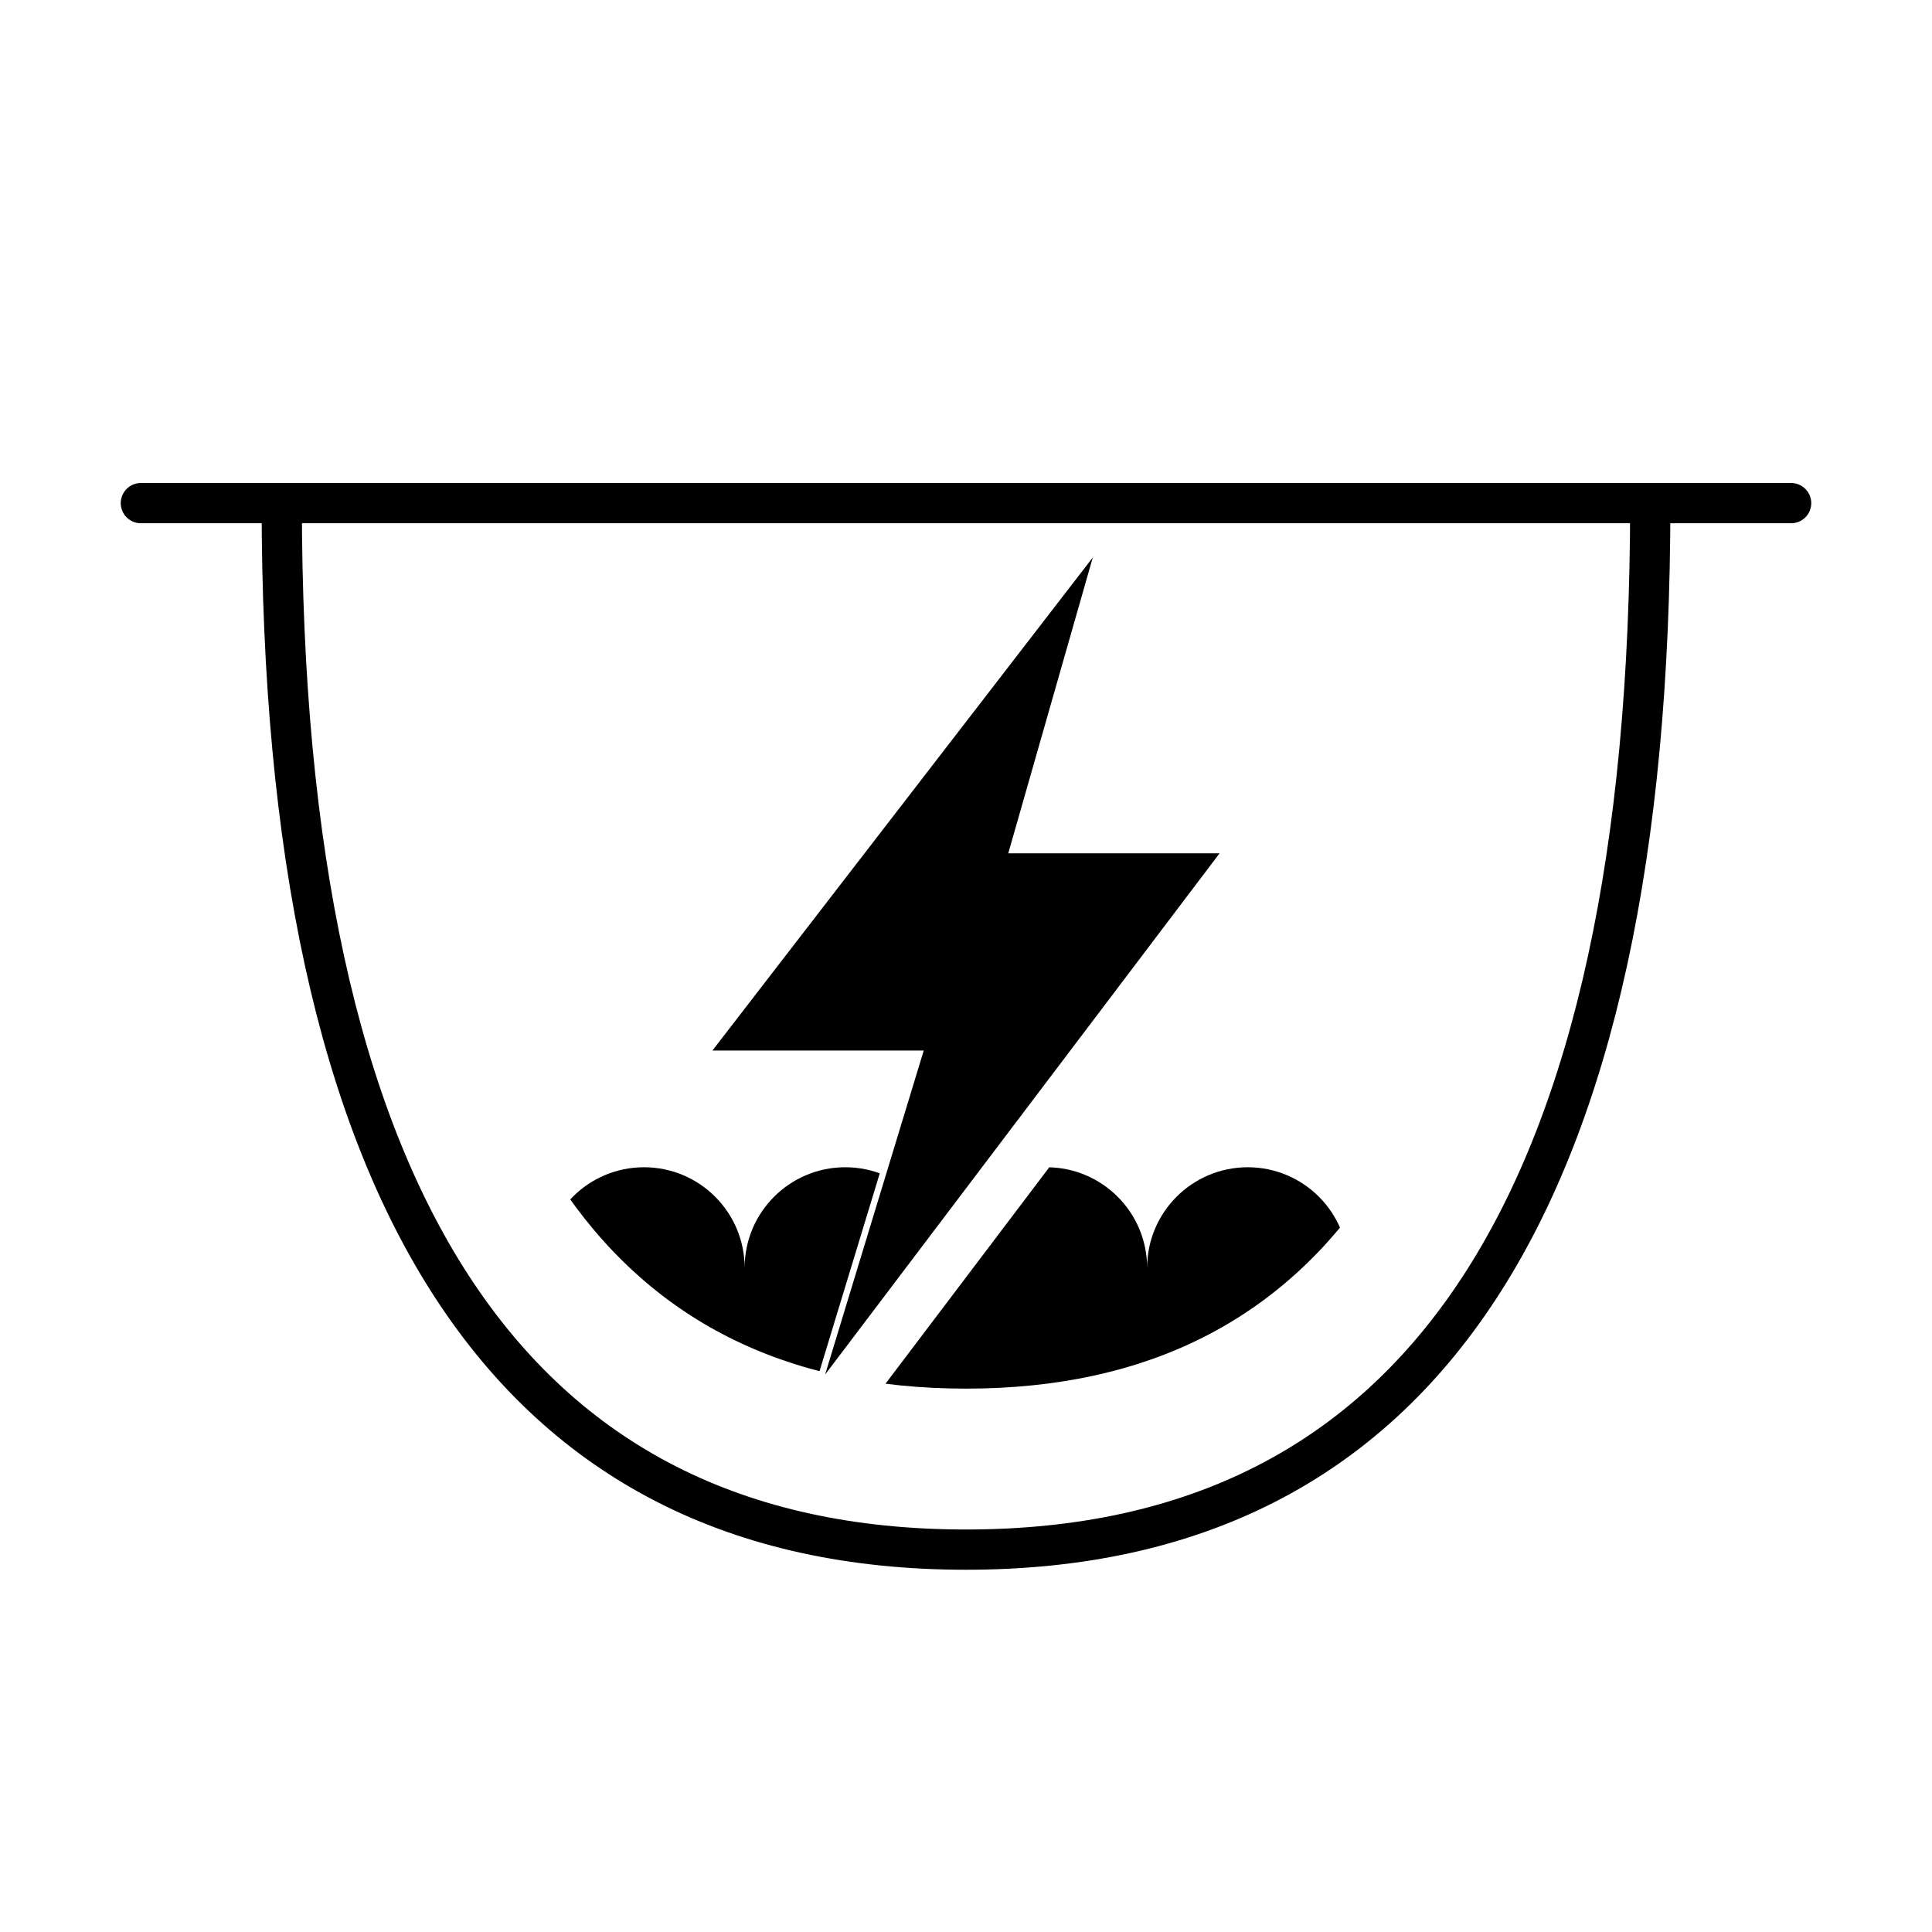
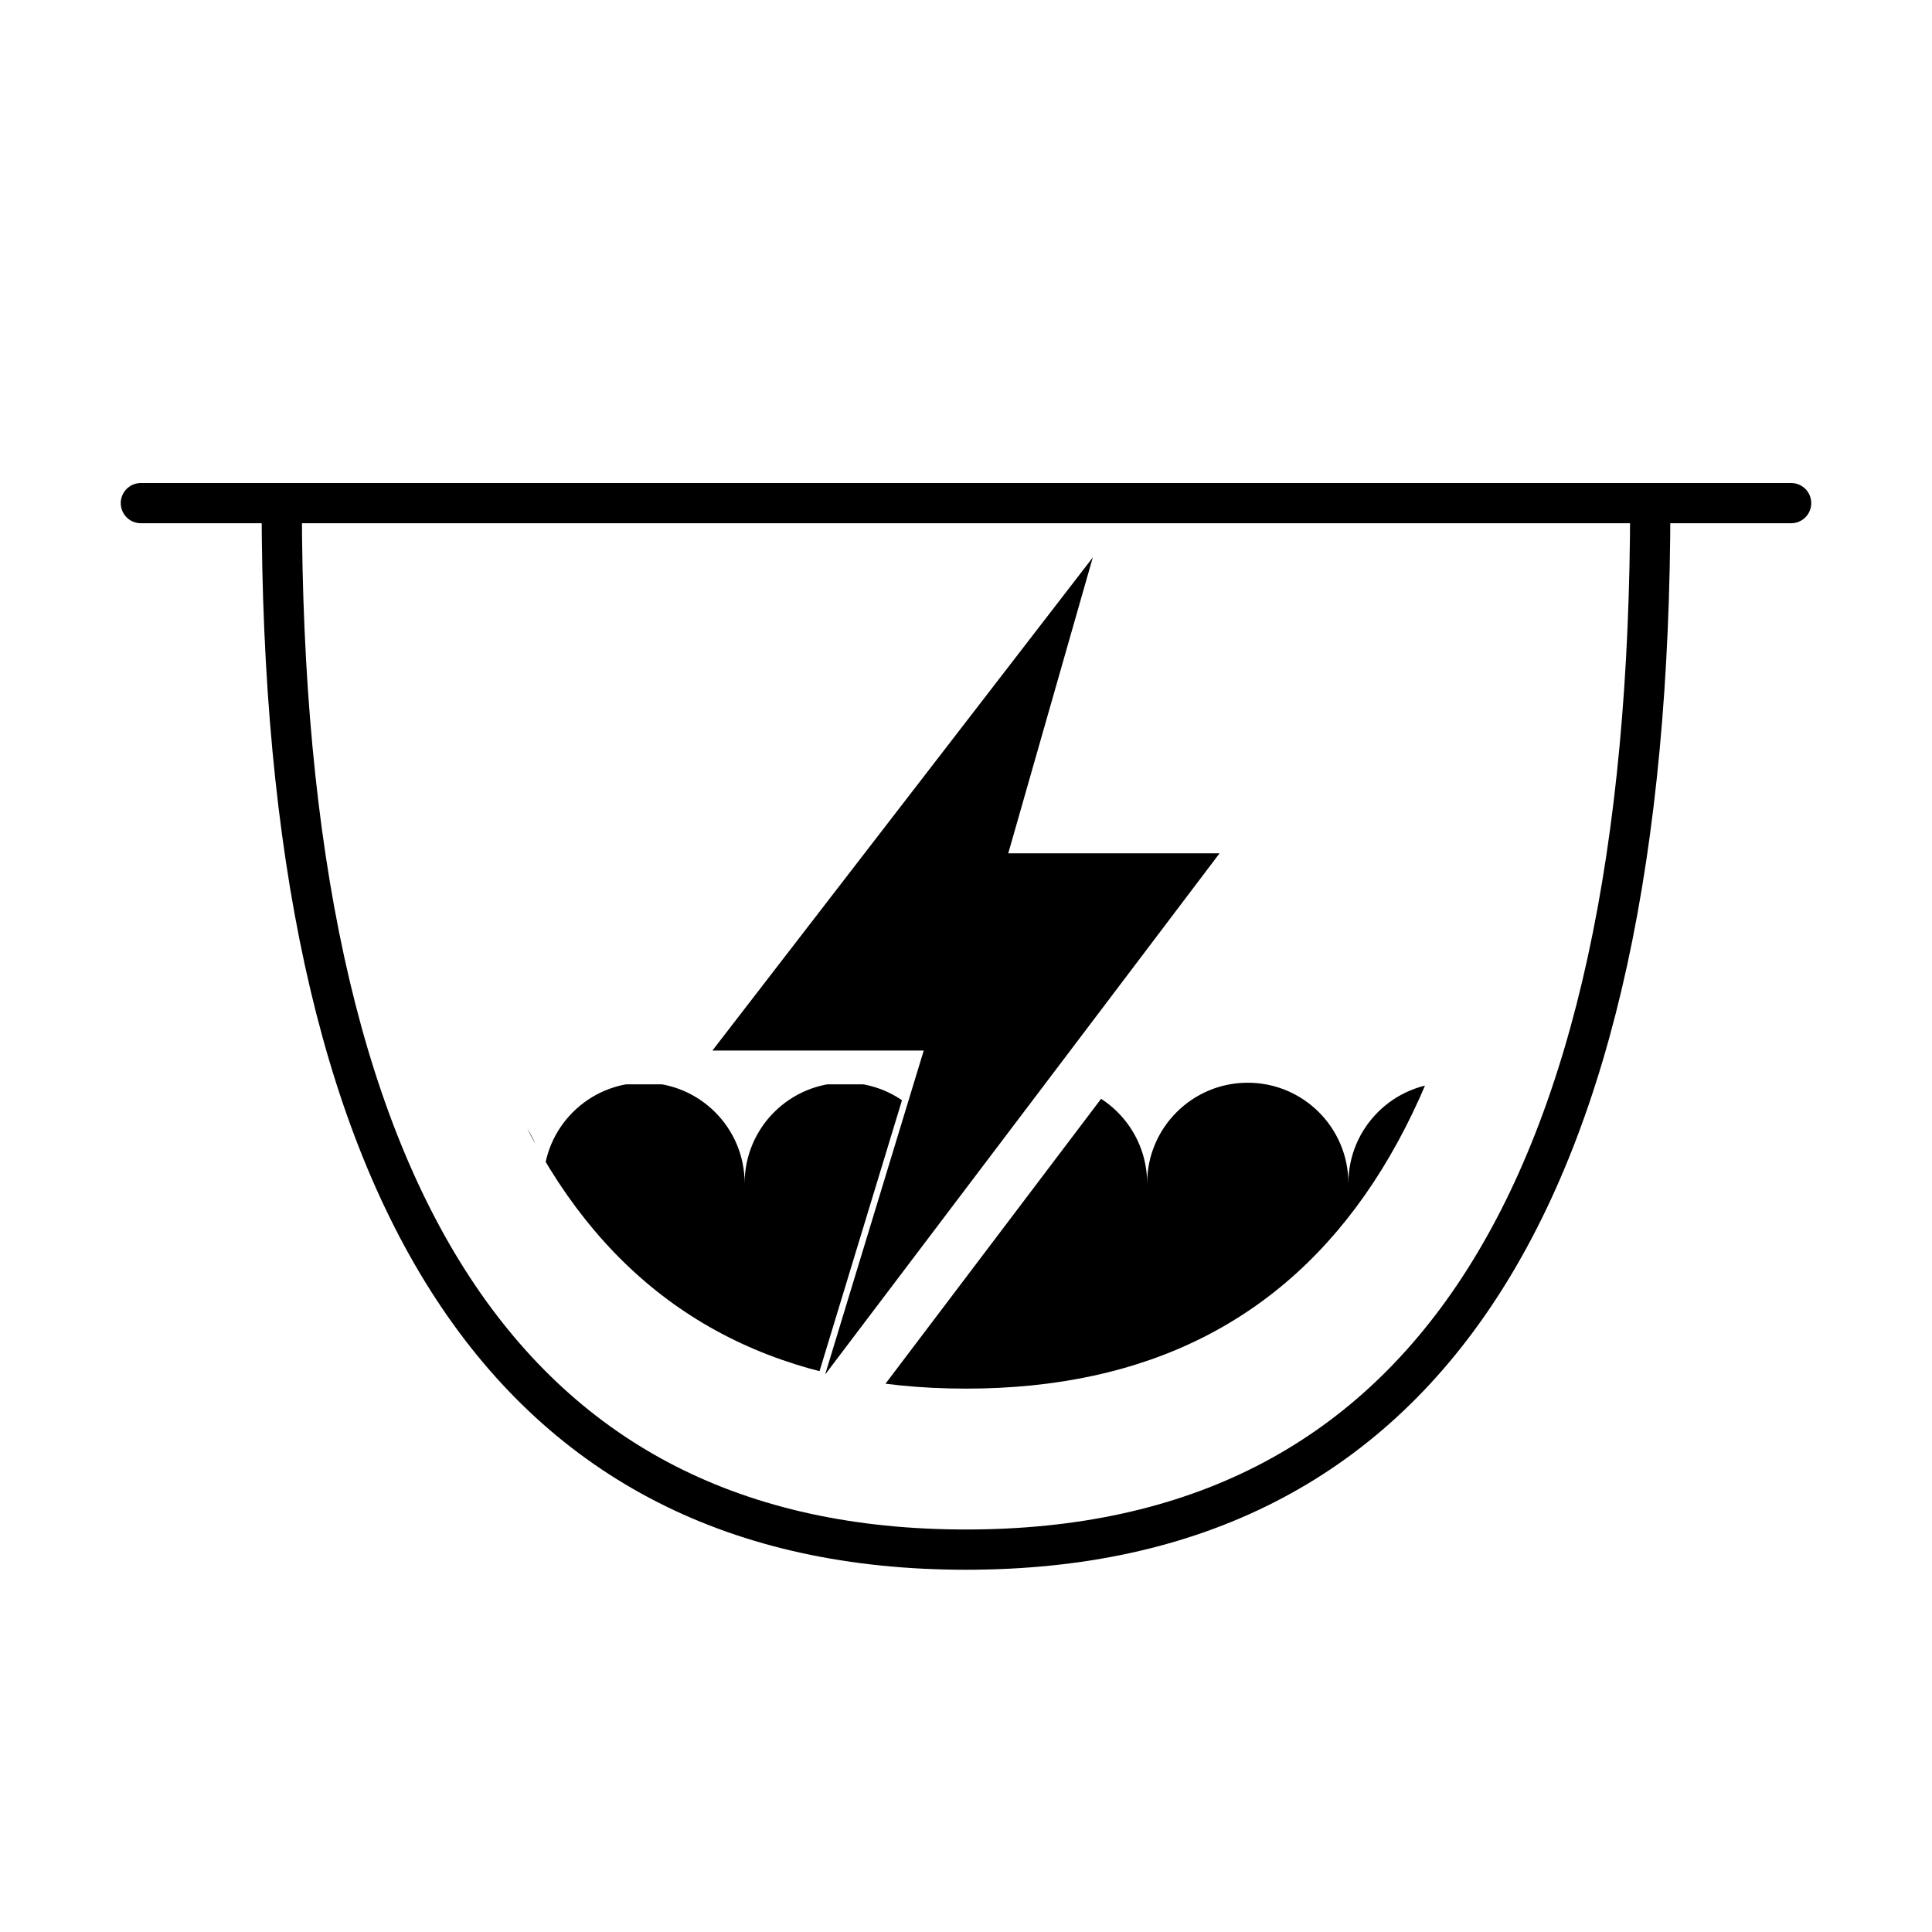
<svg xmlns="http://www.w3.org/2000/svg" width="1em" height="1em" viewBox="0 0 48 48">
  <defs>
    <clipPath id="c">
-       <path d="M-1.5 48V31.5a2.5 2.5 0 0 1 5 0a2.5 2.5 0 0 1 5 0a2.5 2.5 0 0 1 5 0a2.5 2.5 0 0 1 5 0a2.5 2.5 0 0 1 5 0a2.5 2.5 0 0 1 5 0a2.5 2.5 0 0 1 5 0a2.5 2.5 0 0 1 5 0a2.5 2.5 0 0 1 5 0a2.5 2.5 0 0 1 5 0a2.5 2.5 0 0 1 5 0V48z" />
+       <path d="M-1.5 48V29.4a2.5 2.5 0 0 1 5 0a2.5 2.5 0 0 1 5 0a2.5 2.5 0 0 1 5 0a2.5 2.5 0 0 1 5 0a2.5 2.5 0 0 1 5 0a2.5 2.5 0 0 1 5 0a2.5 2.5 0 0 1 5 0a2.5 2.5 0 0 1 5 0a2.5 2.5 0 0 1 5 0a2.5 2.5 0 0 1 5 0a2.5 2.5 0 0 1 5 0V48z" />
    </clipPath>
    <clipPath id="r">
      <path clip-rule="evenodd" d="M0 0h48v48H0zM28.41 9.79L15.18 26.94L22.53 26.94L19.1 38.21L32.82 20.08L25.47 20.08z" />
    </clipPath>
  </defs>
  <path fill="none" stroke="currentColor" stroke-linecap="round" stroke-linejoin="round" d="M3.5 12.5H44.5M7 12.5Q7 38.5 24 38.5Q41 38.5 41 12.5" />
  <g clip-path="url(#r)">
    <g clip-path="url(#c)">
      <path fill="currentColor" d="M10.5 14Q10.5 34.5 24 34.5Q37.5 34.5 37.5 14z" />
    </g>
  </g>
  <path fill="currentColor" d="M27.15 13.85L17.7 26.1L22.95 26.1L20.5 34.15L30.3 21.2L25.05 21.2z" />
</svg>
